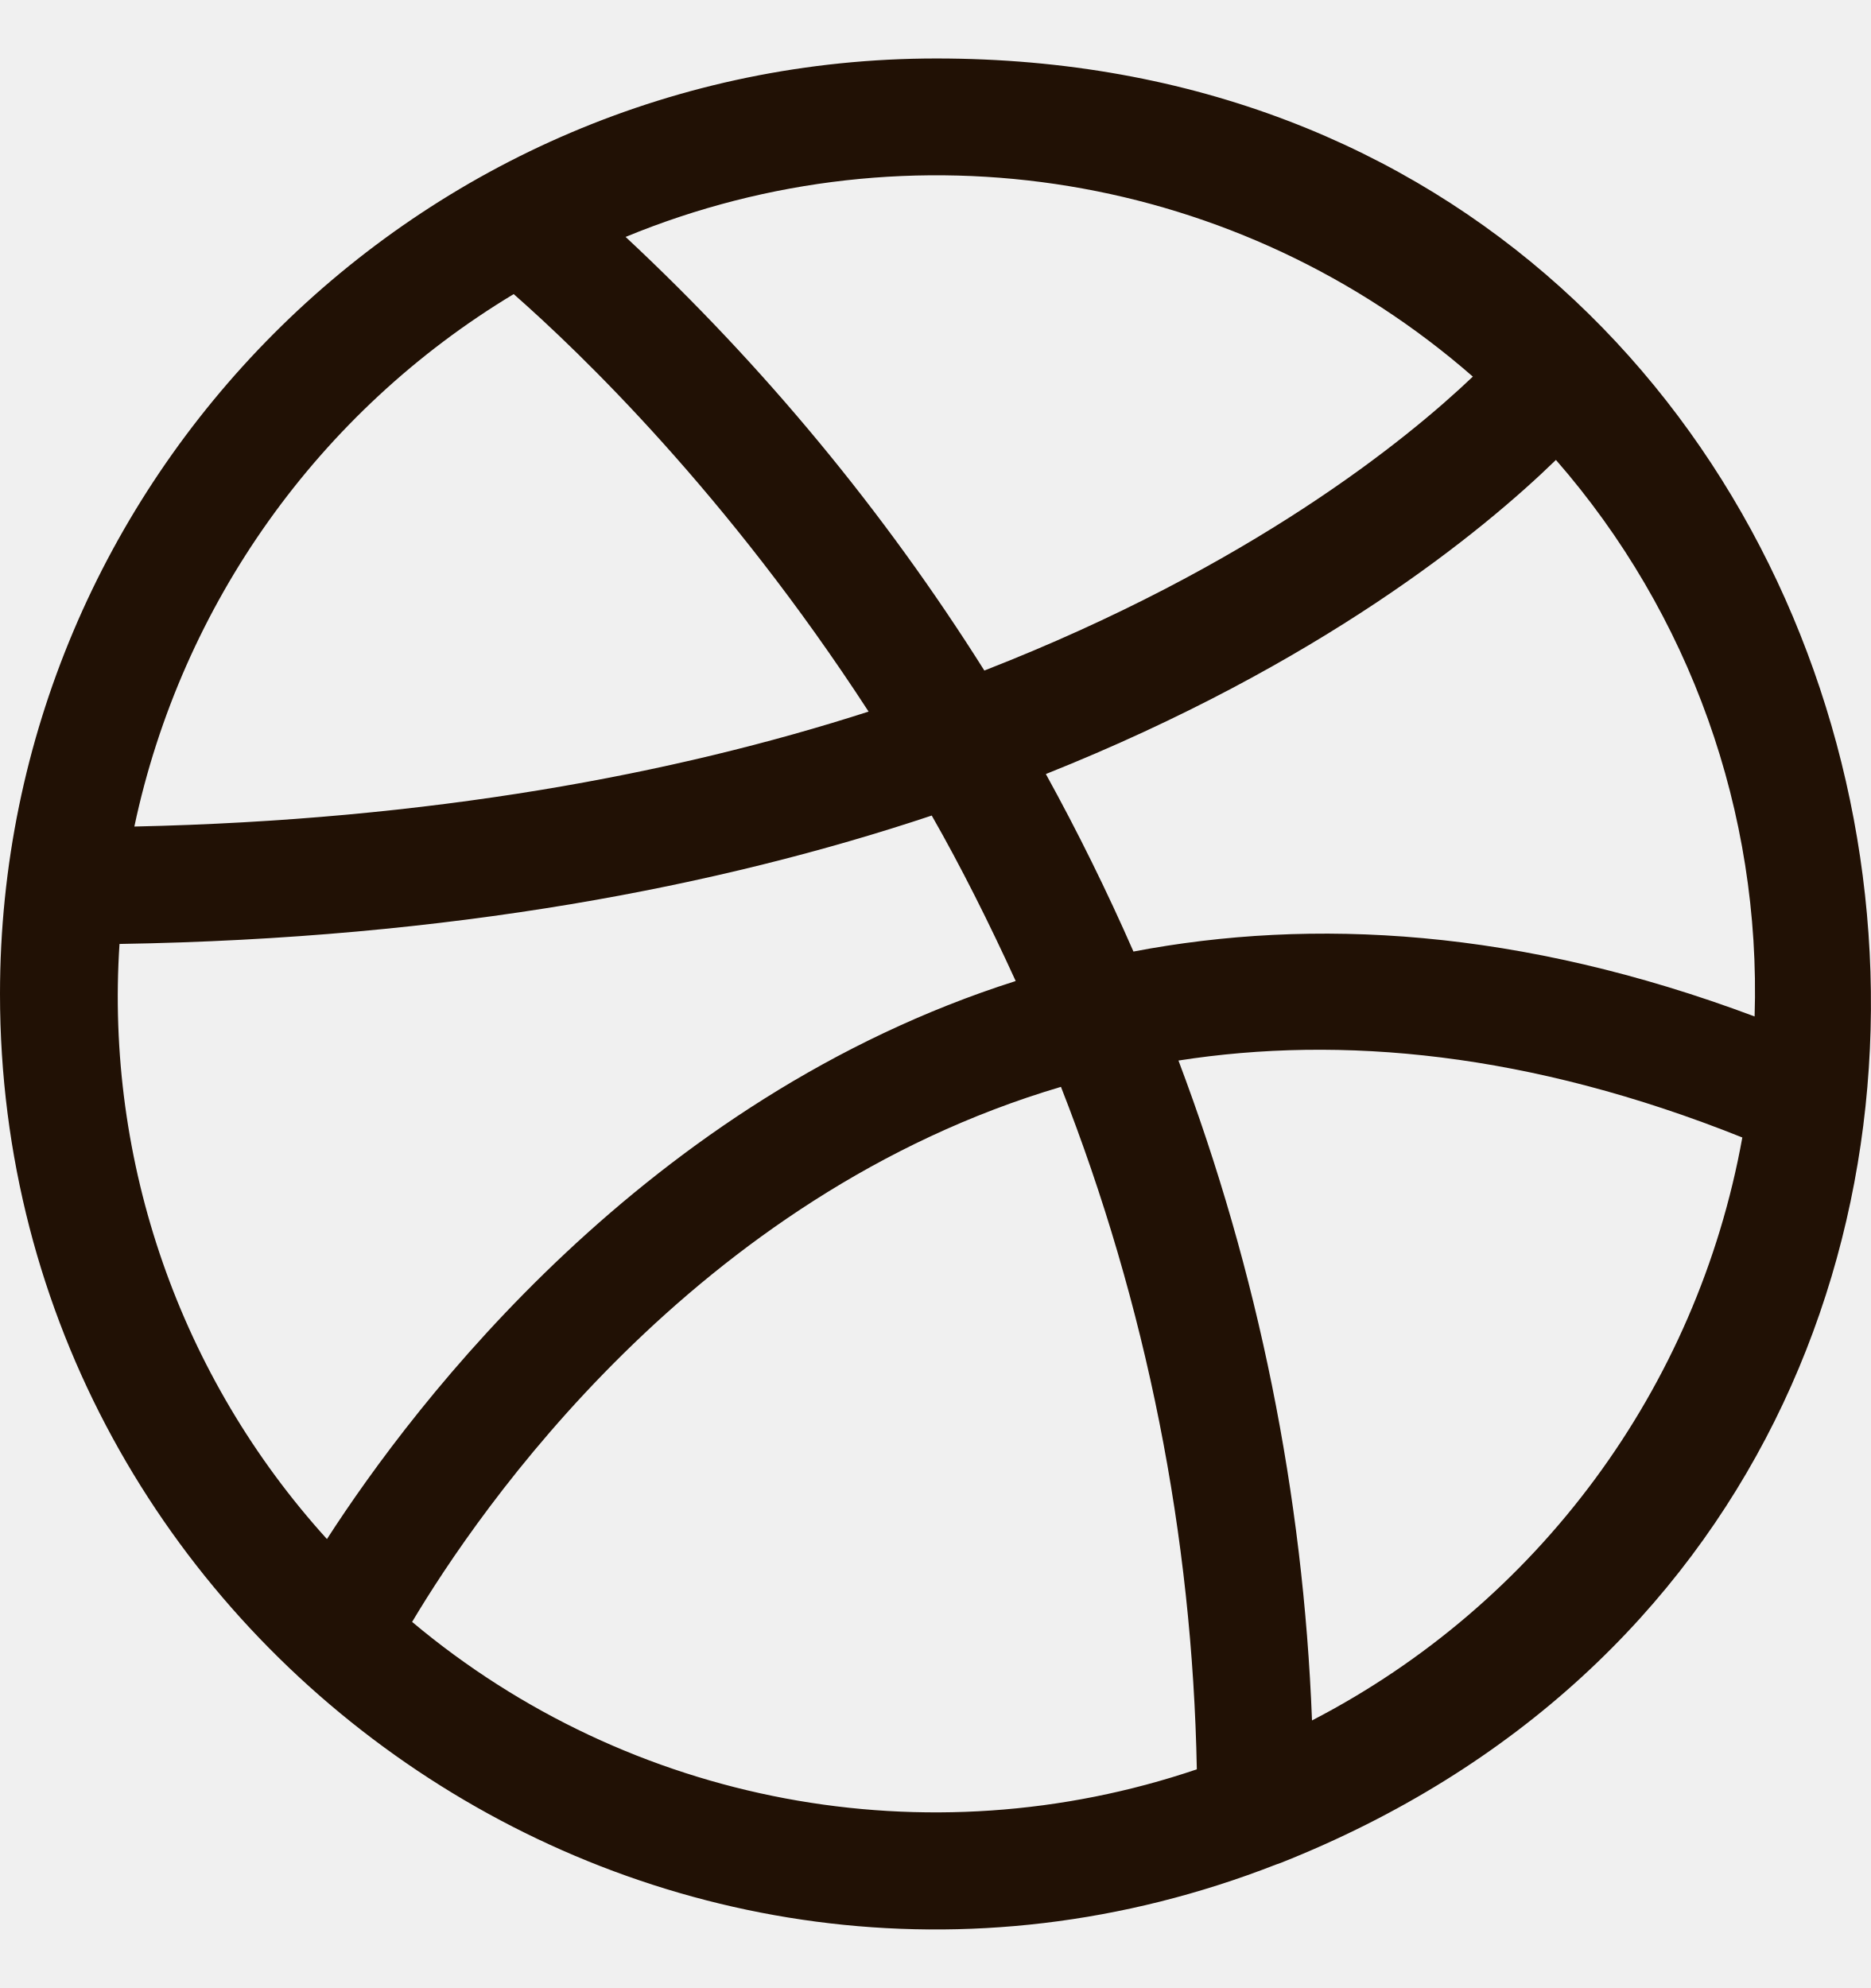
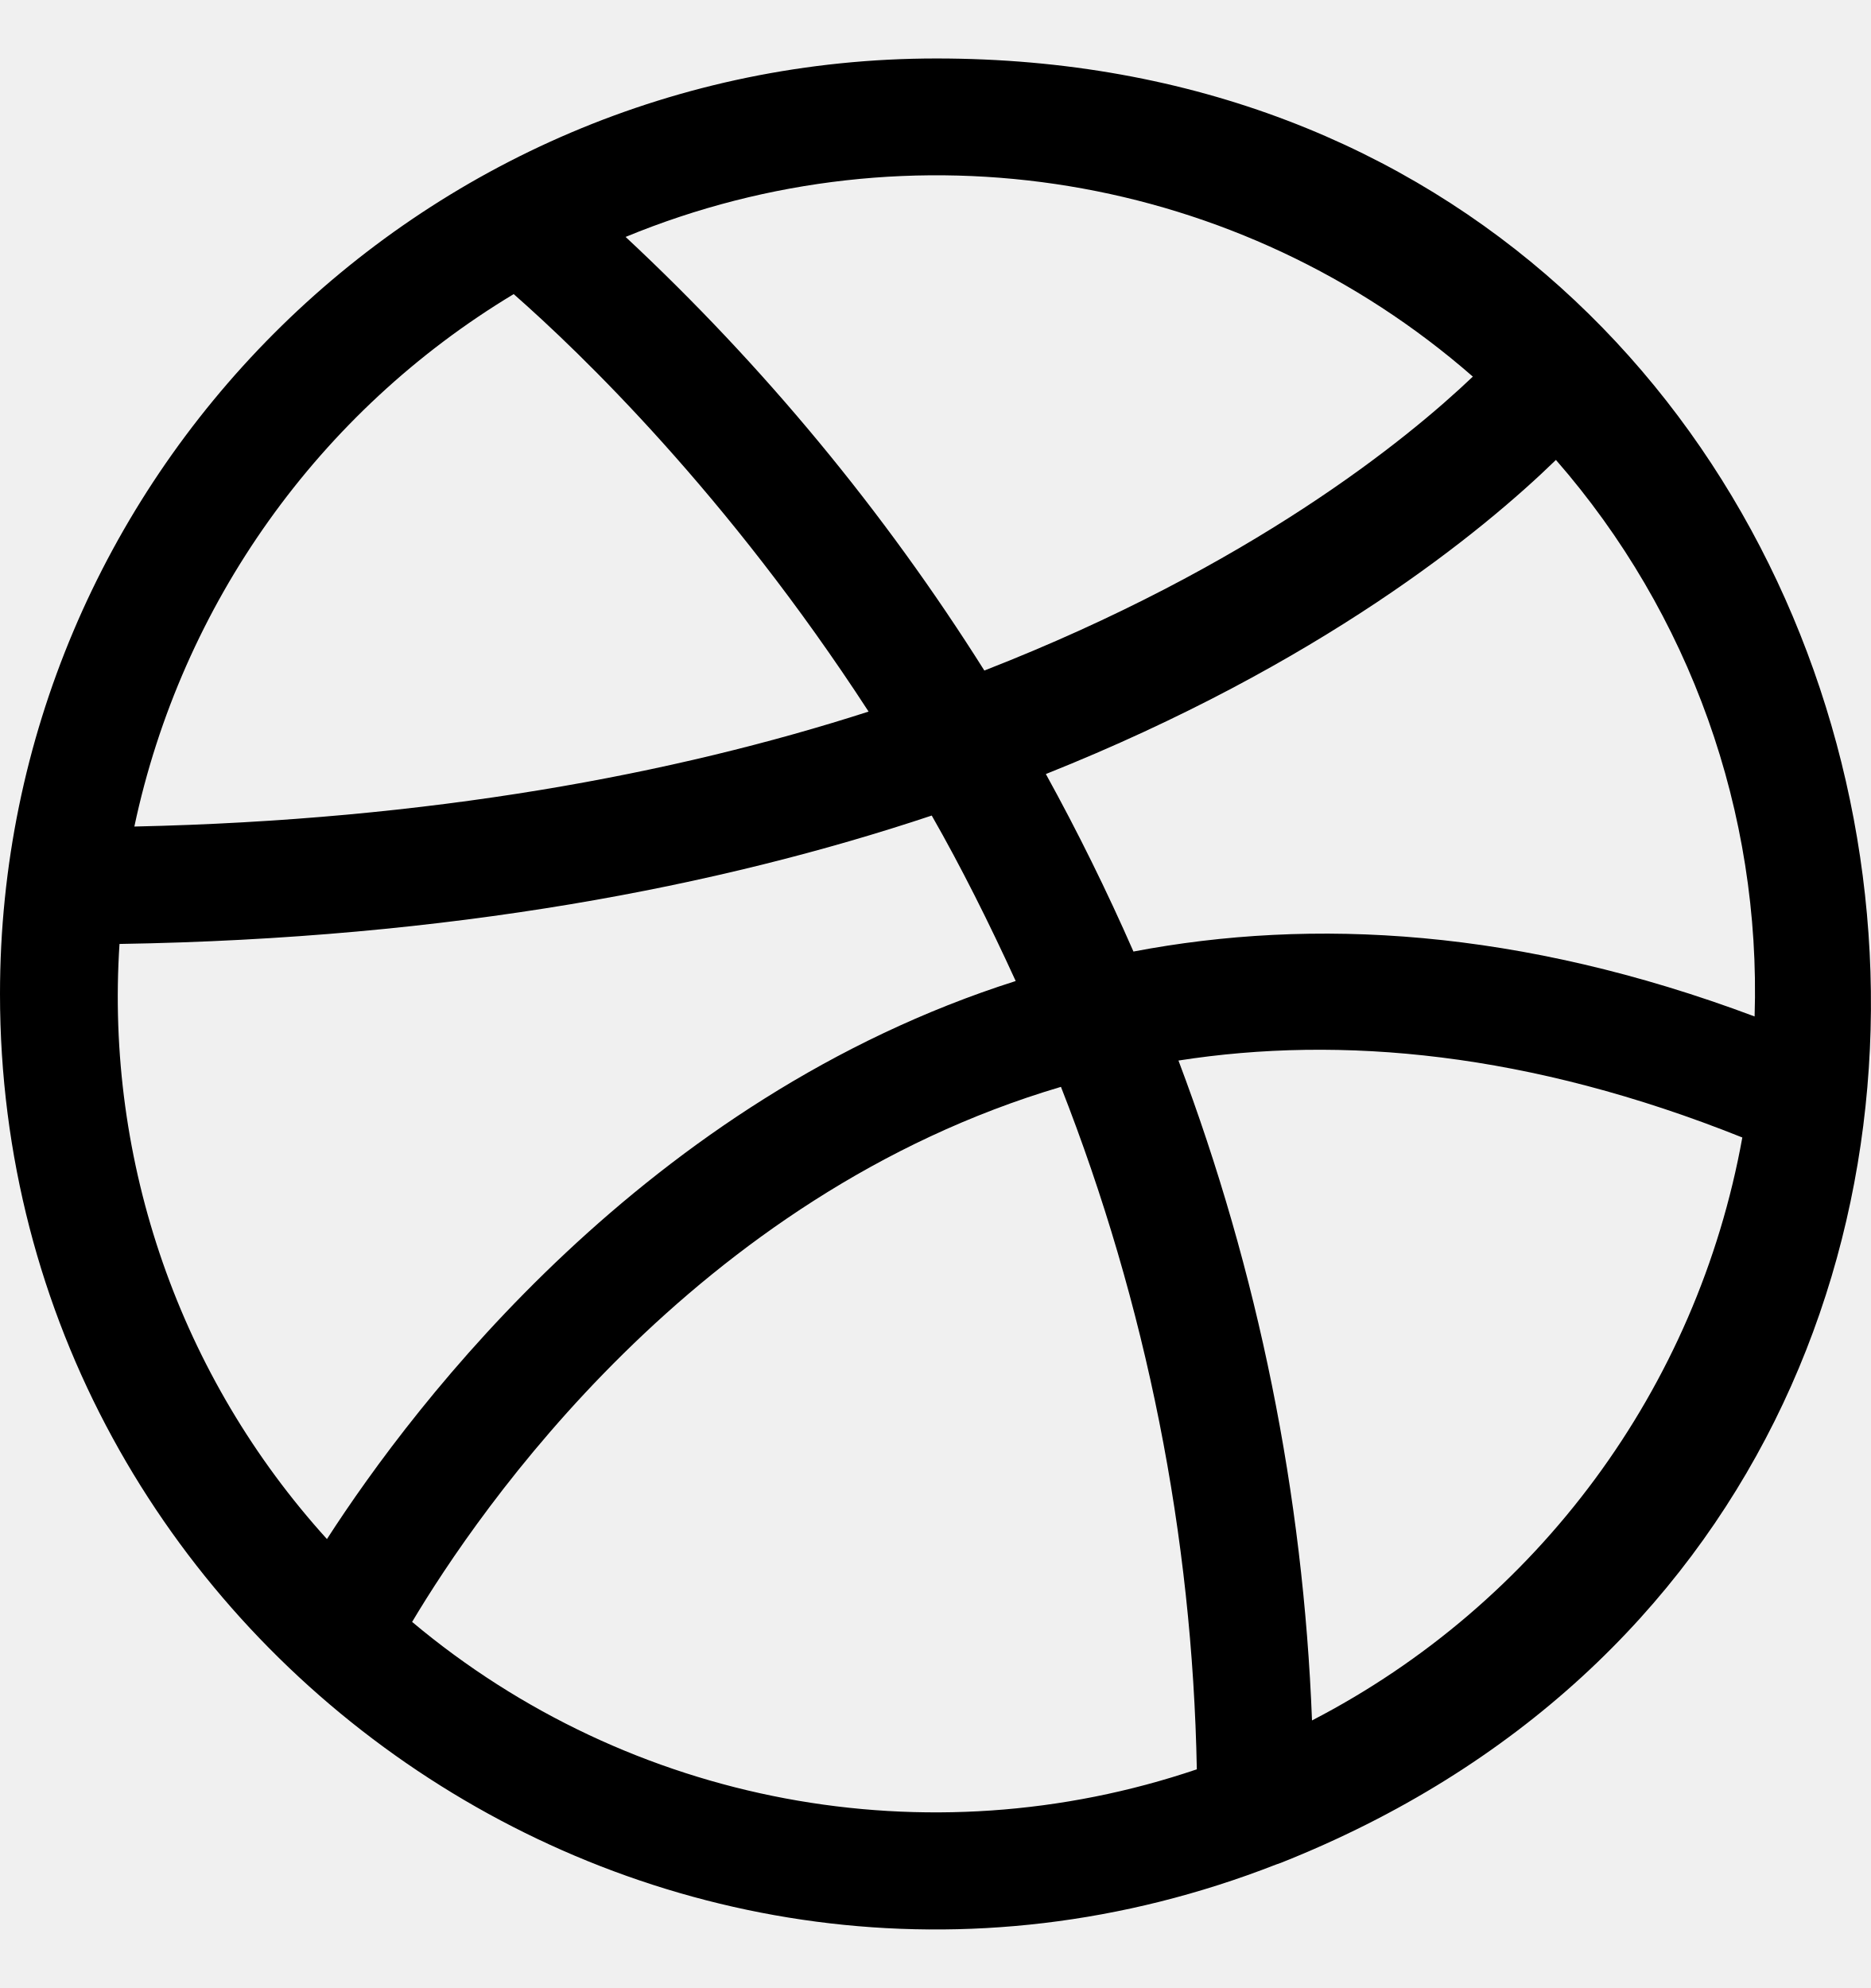
- <svg xmlns="http://www.w3.org/2000/svg" width="16" height="17" fill="none">
-   <path d="M10.913 15.944l.04-.014C19.104 12.695 16.849.5 8.008.5 3.57.5 0 4.113 0 8.499c0 5.55 5.628 9.51 10.913 7.445zM3.524 13.87c.569-.954 2.408-3.647 5.549-4.576a16.828 16.828 0 011.162 5.836 6.965 6.965 0 01-6.71-1.26zm7.696.842a17.928 17.928 0 00-1.142-5.643c1.39-.217 2.998-.072 4.822.658a7.016 7.016 0 01-3.68 4.985zm3.785-6.02c-2.009-.753-3.78-.847-5.312-.555a18.7 18.7 0 00-.749-1.518c2.351-.938 3.74-2.081 4.362-2.686a6.904 6.904 0 011.699 4.76zm-2.41-5.471c-.565.538-1.898 1.624-4.177 2.513A18.71 18.71 0 005.35 2.026a6.971 6.971 0 017.246 1.195zm-8.202-.706c.571.502 1.825 1.707 3.035 3.57-1.662.535-3.745.928-6.279.983a7.012 7.012 0 013.244-4.553zm-3.37 5.557c2.835-.046 5.131-.493 6.945-1.098.251.439.49.917.718 1.415-3.16 1.005-5.134 3.6-5.89 4.772a6.903 6.903 0 01-1.774-5.089z" fill="#211105" />
+ <svg xmlns="http://www.w3.org/2000/svg" width="16" height="17" viewBox="0 0 16 17" fill="#ffffff">
+   <path d="M10.913 15.944l.04-.014C19.104 12.695 16.849.5 8.008.5 3.57.5 0 4.113 0 8.499c0 5.55 5.628 9.51 10.913 7.445zM3.524 13.87c.569-.954 2.408-3.647 5.549-4.576a16.828 16.828 0 011.162 5.836 6.965 6.965 0 01-6.71-1.26zm7.696.842a17.928 17.928 0 00-1.142-5.643c1.39-.217 2.998-.072 4.822.658a7.016 7.016 0 01-3.68 4.985zm3.785-6.02c-2.009-.753-3.78-.847-5.312-.555a18.7 18.7 0 00-.749-1.518c2.351-.938 3.74-2.081 4.362-2.686a6.904 6.904 0 011.699 4.76zm-2.41-5.471c-.565.538-1.898 1.624-4.177 2.513A18.71 18.71 0 005.35 2.026a6.971 6.971 0 017.246 1.195zm-8.202-.706c.571.502 1.825 1.707 3.035 3.57-1.662.535-3.745.928-6.279.983a7.012 7.012 0 013.244-4.553zm-3.37 5.557c2.835-.046 5.131-.493 6.945-1.098.251.439.49.917.718 1.415-3.16 1.005-5.134 3.6-5.89 4.772a6.903 6.903 0 01-1.774-5.089z" fill="#000000" />
</svg>
